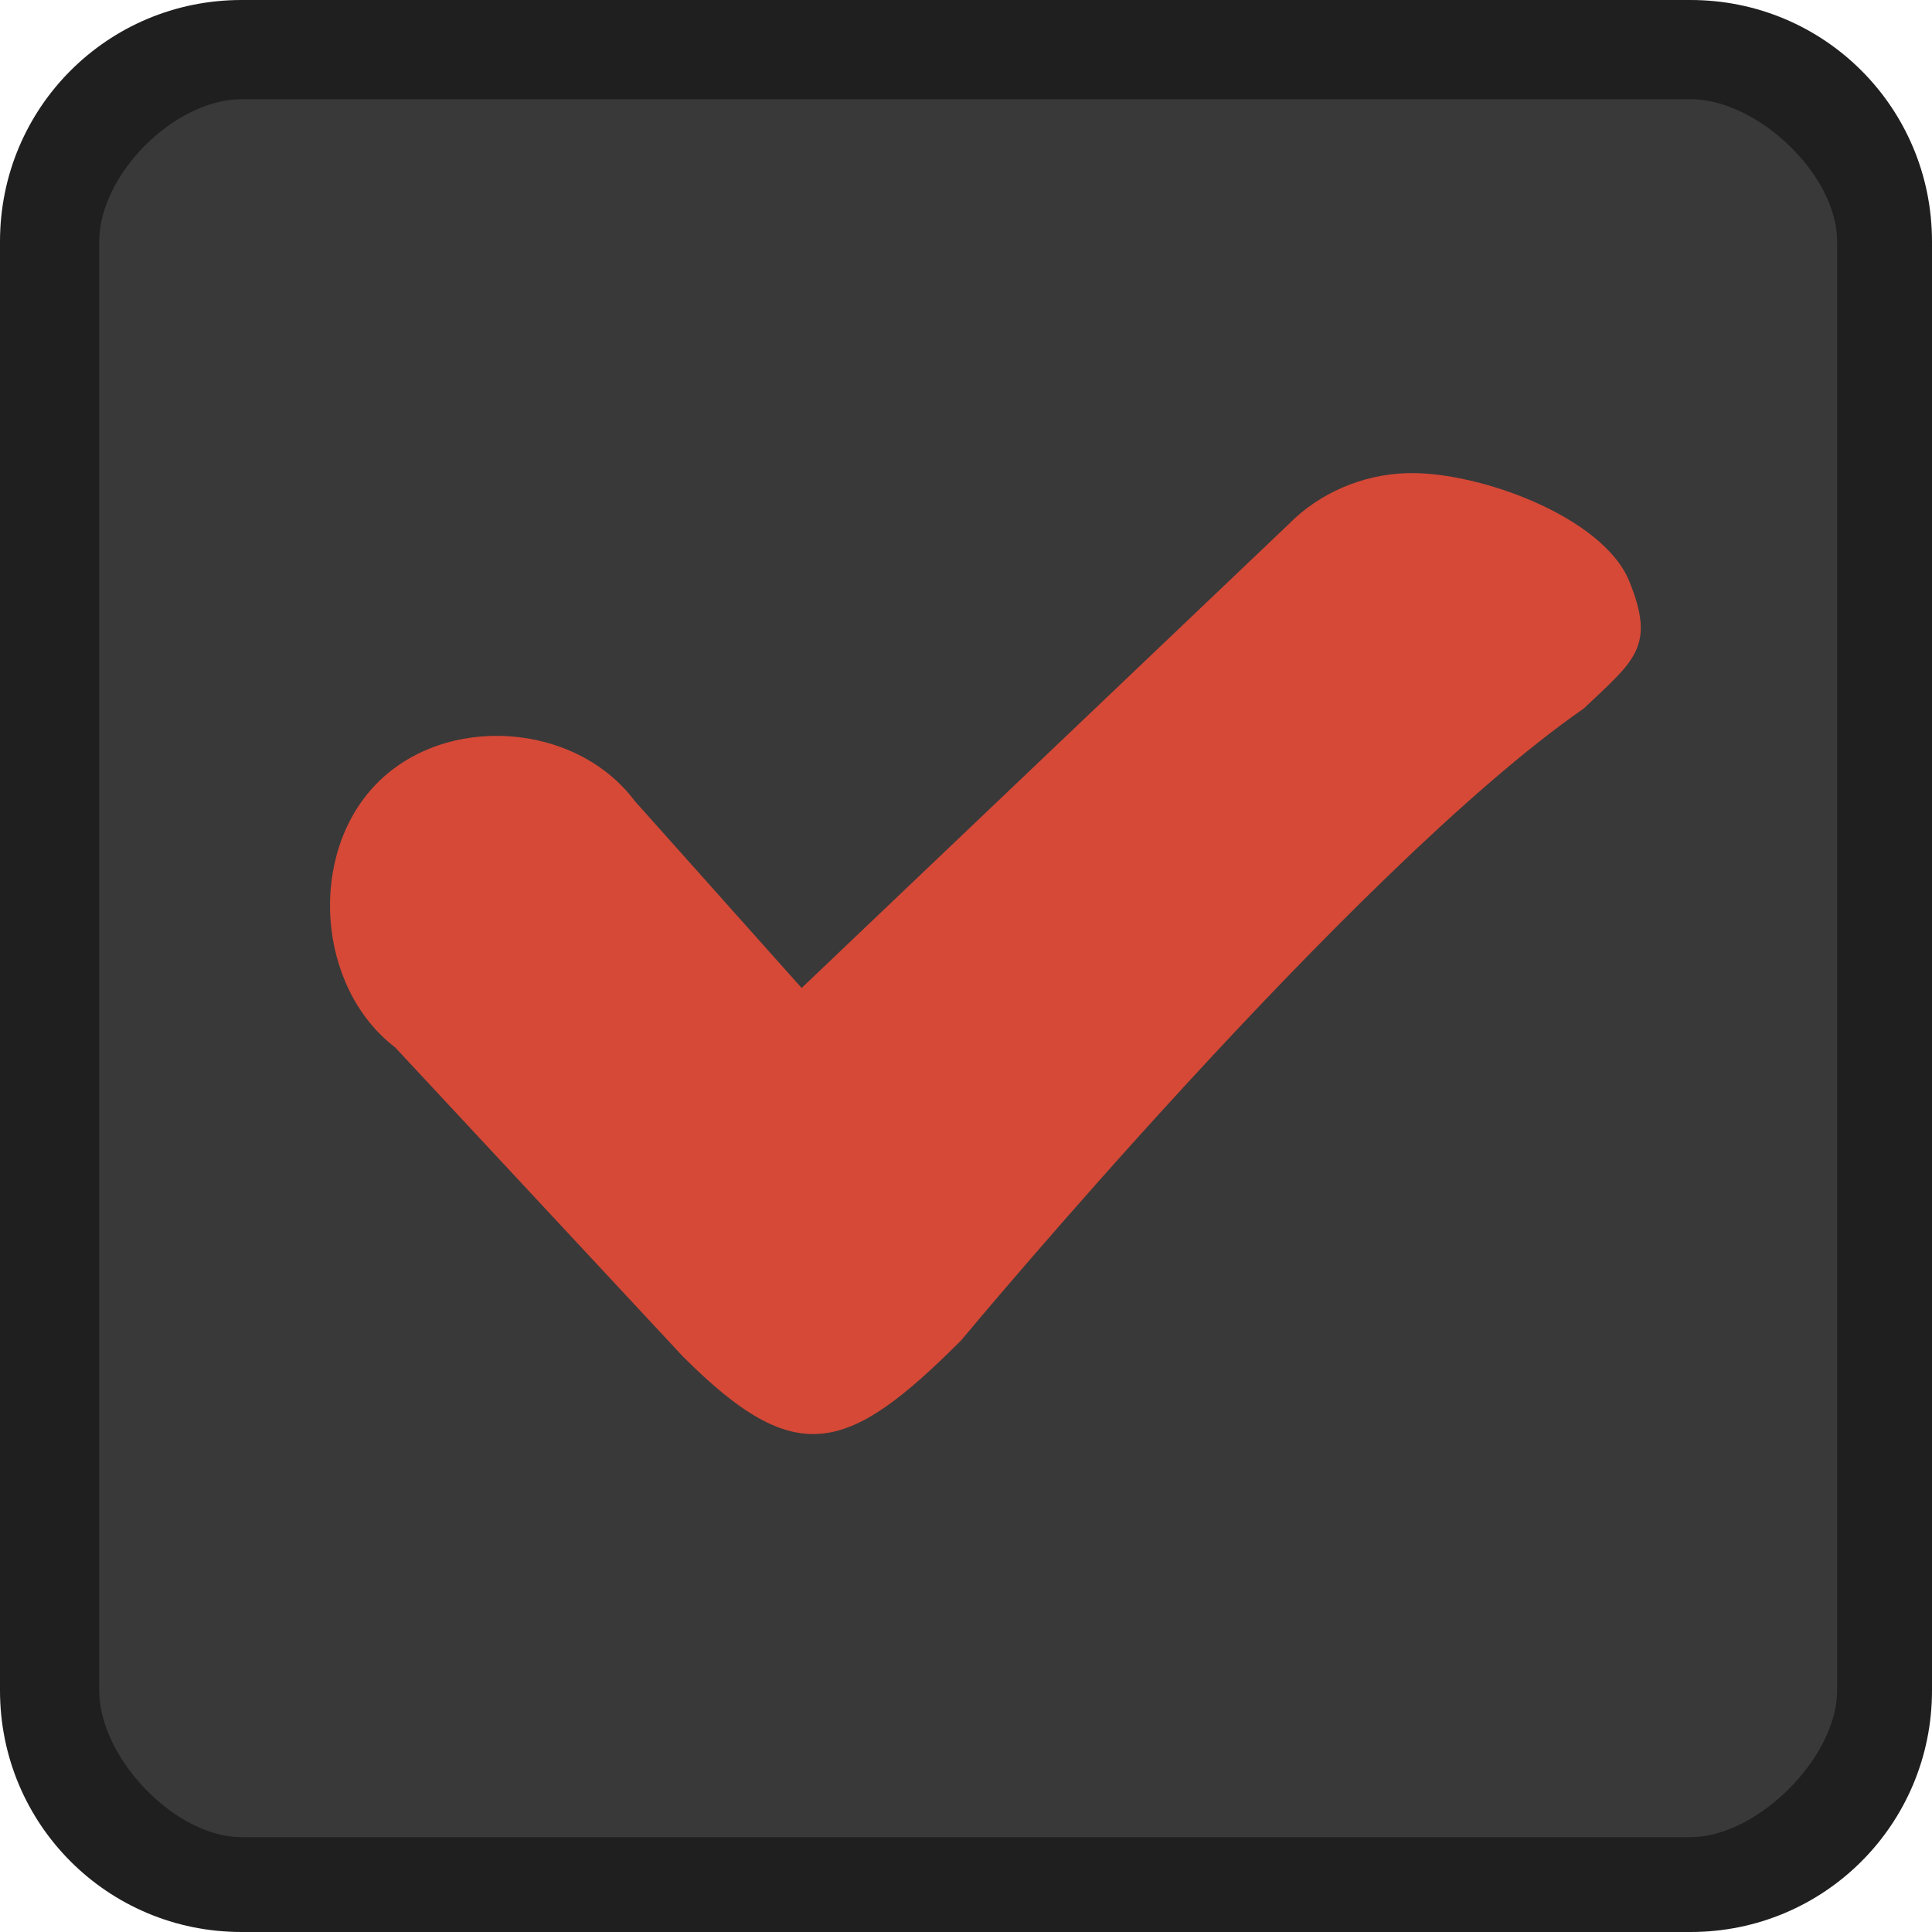
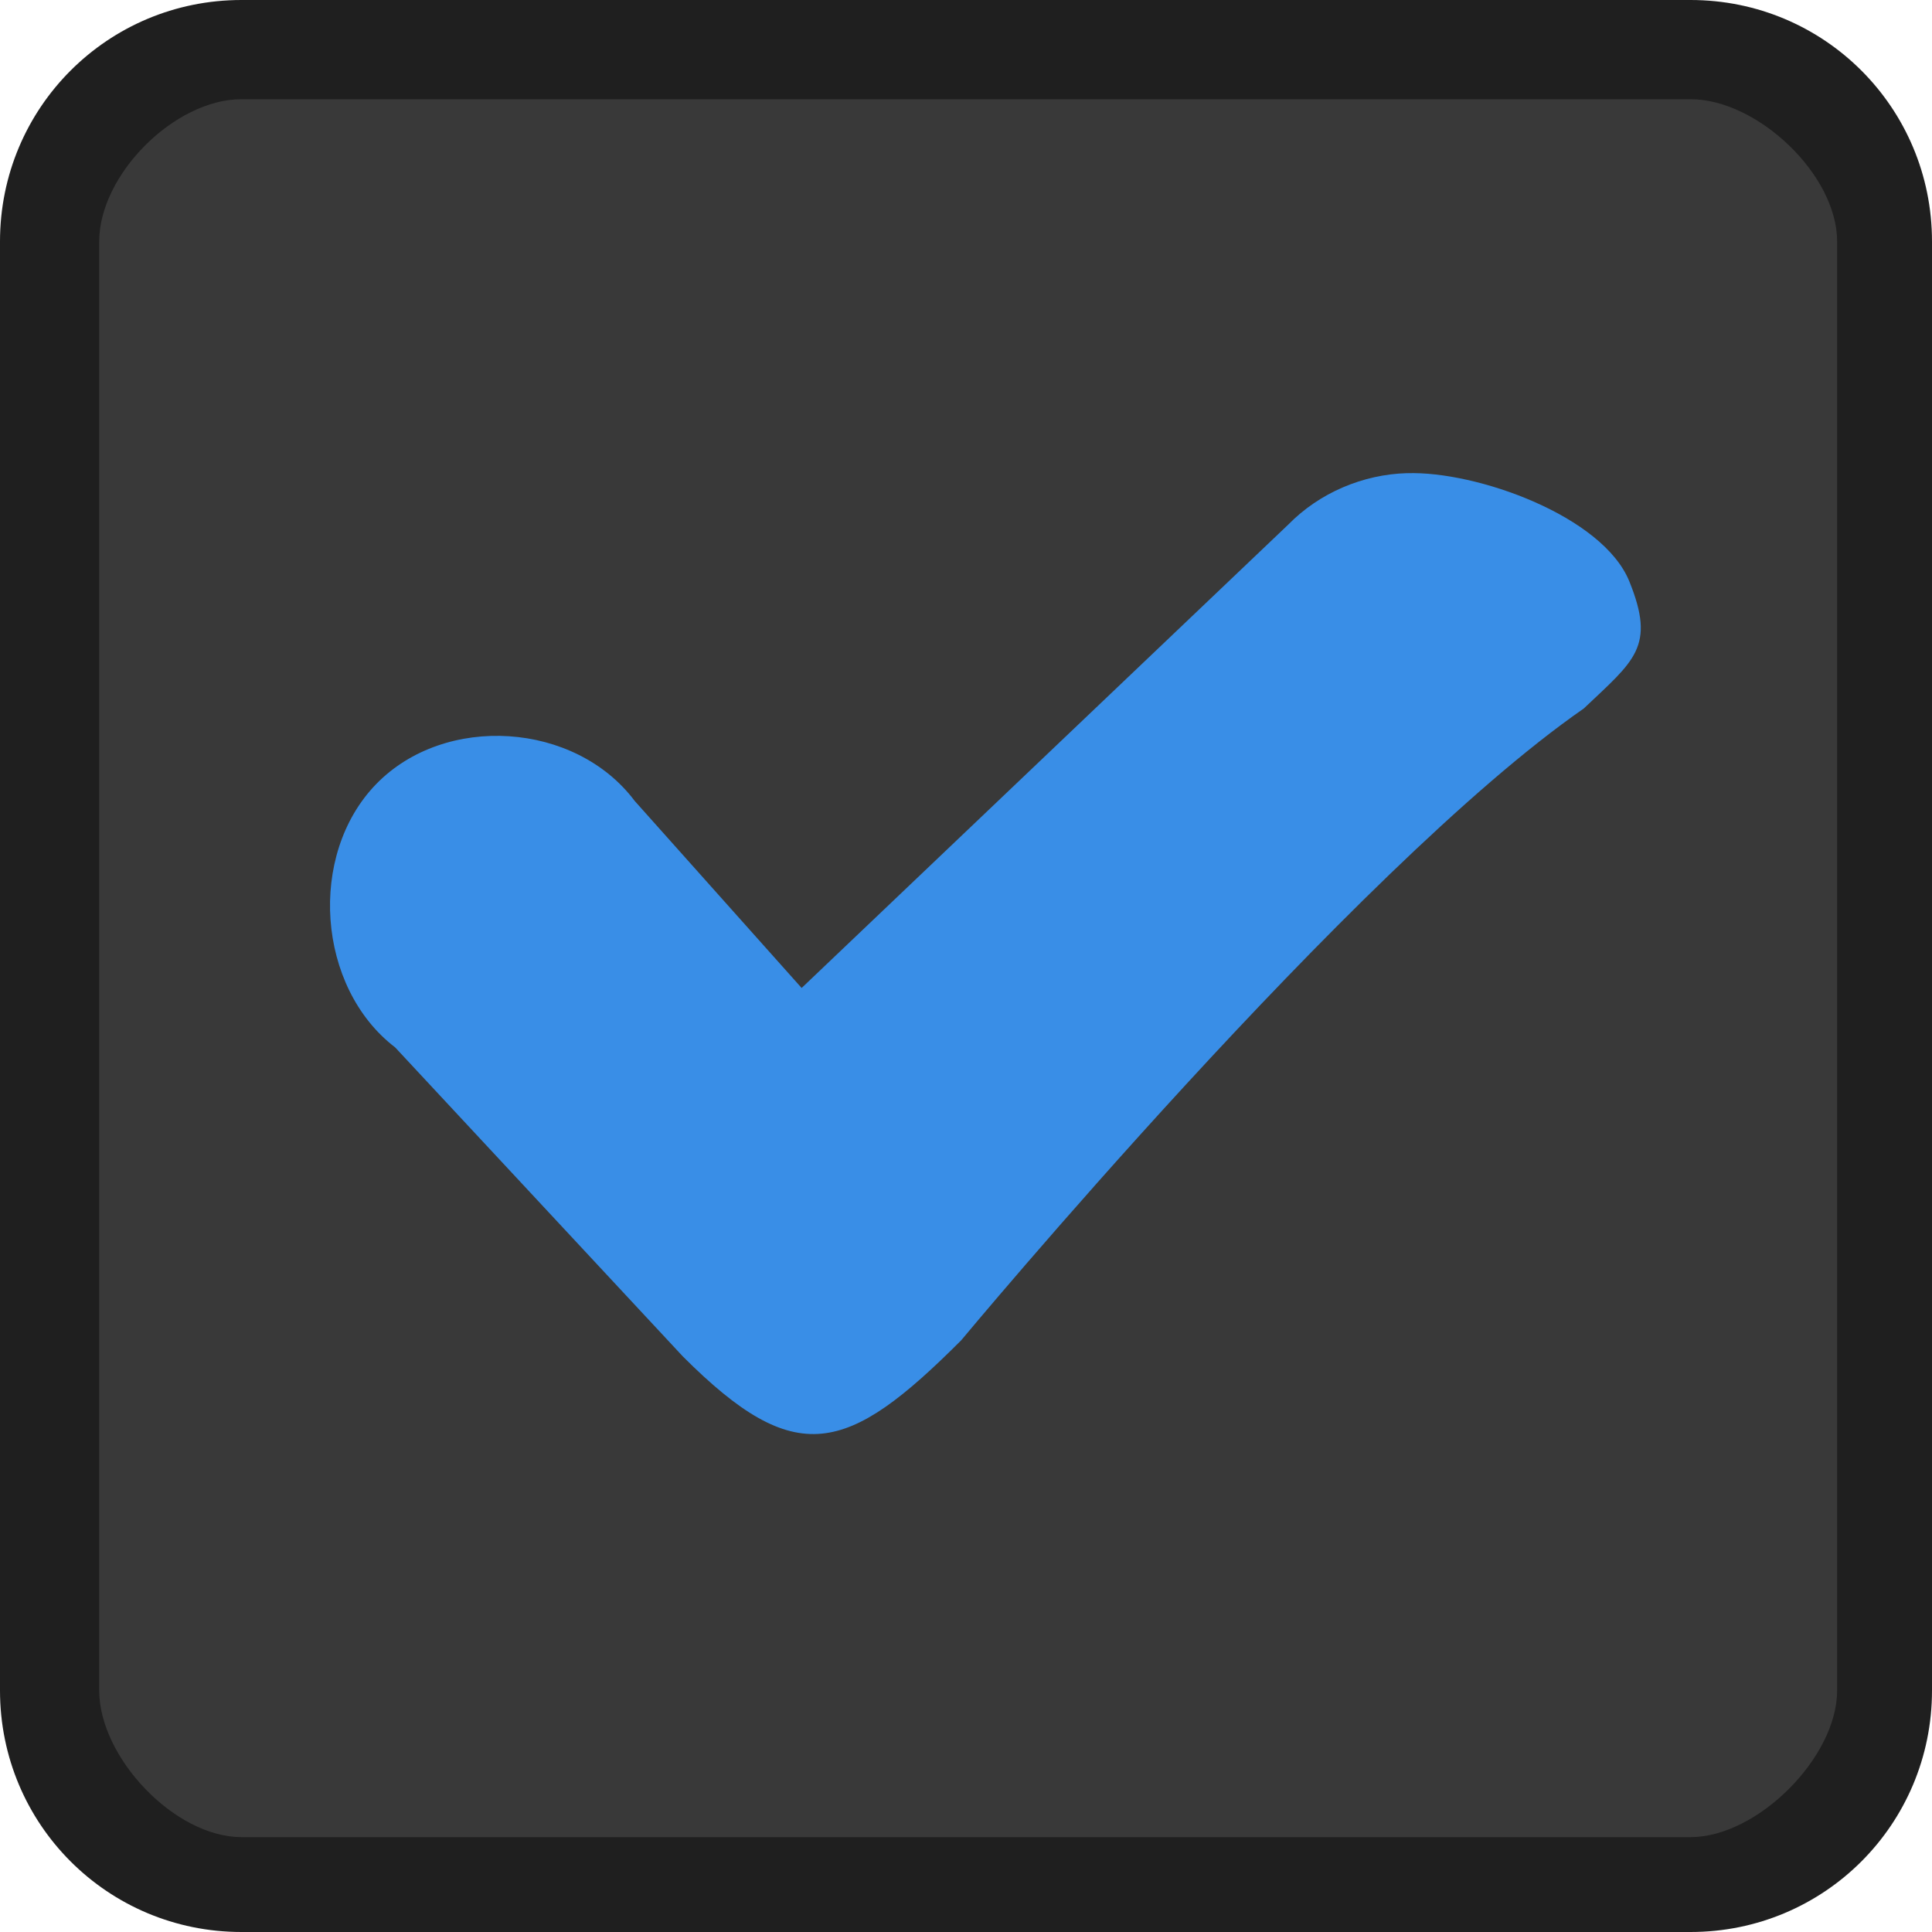
<svg xmlns="http://www.w3.org/2000/svg" viewBox="0 0 40 40">
  <g transform="translate(0 -1012.362)">
    <rect width="37.054" x="1.429" y="1013.791" rx="1" height="37.054" style="fill:#393939" />
    <path style="fill:#1f1f1f" d="m 5,1012.362 c -2.77,0 -5,2.23 -5,5 l 0,30 c 0,2.77 2.23,5 5,5 l 30,0 c 2.77,0 5,-2.23 5,-5 l 0,-30 c 0,-2.77 -2.23,-5 -5,-5 z m 0,2.054 30,0 c 1.385,0 3.036,1.561 3.036,2.946 l 0,30 c 0,1.385 -1.651,3.036 -3.036,3.036 l -30,0 c -1.385,0 -2.946,-1.651 -2.946,-3.036 l 0,-30 c 0,-1.385 1.561,-2.946 2.946,-2.946 z" />
-     <path style="fill:#d64937;line-height:normal;color:#000" d="m 29.134,1022.158 c -0.915,0.025 -1.818,0.406 -2.464,1.067 l -10.073,9.592 -3.456,-3.872 c -1.23,-1.64 -3.926,-1.816 -5.352,-0.35 -1.425,1.466 -1.228,4.213 0.392,5.452 l 5.958,6.4 c 2.342,2.342 3.398,2.029 5.762,-0.336 0,0 8.126,-9.776 12.889,-13.08 1.053,-0.998 1.492,-1.276 0.944,-2.631 -0.548,-1.355 -3.165,-2.29 -4.602,-2.241 z" />
+     <path style="fill:#398ee7;line-height:normal;color:#000" d="m 29.134,1022.158 c -0.915,0.025 -1.818,0.406 -2.464,1.067 l -10.073,9.592 -3.456,-3.872 c -1.23,-1.64 -3.926,-1.816 -5.352,-0.35 -1.425,1.466 -1.228,4.213 0.392,5.452 l 5.958,6.4 c 2.342,2.342 3.398,2.029 5.762,-0.336 0,0 8.126,-9.776 12.889,-13.08 1.053,-0.998 1.492,-1.276 0.944,-2.631 -0.548,-1.355 -3.165,-2.29 -4.602,-2.241 z" />
  </g>
</svg>
